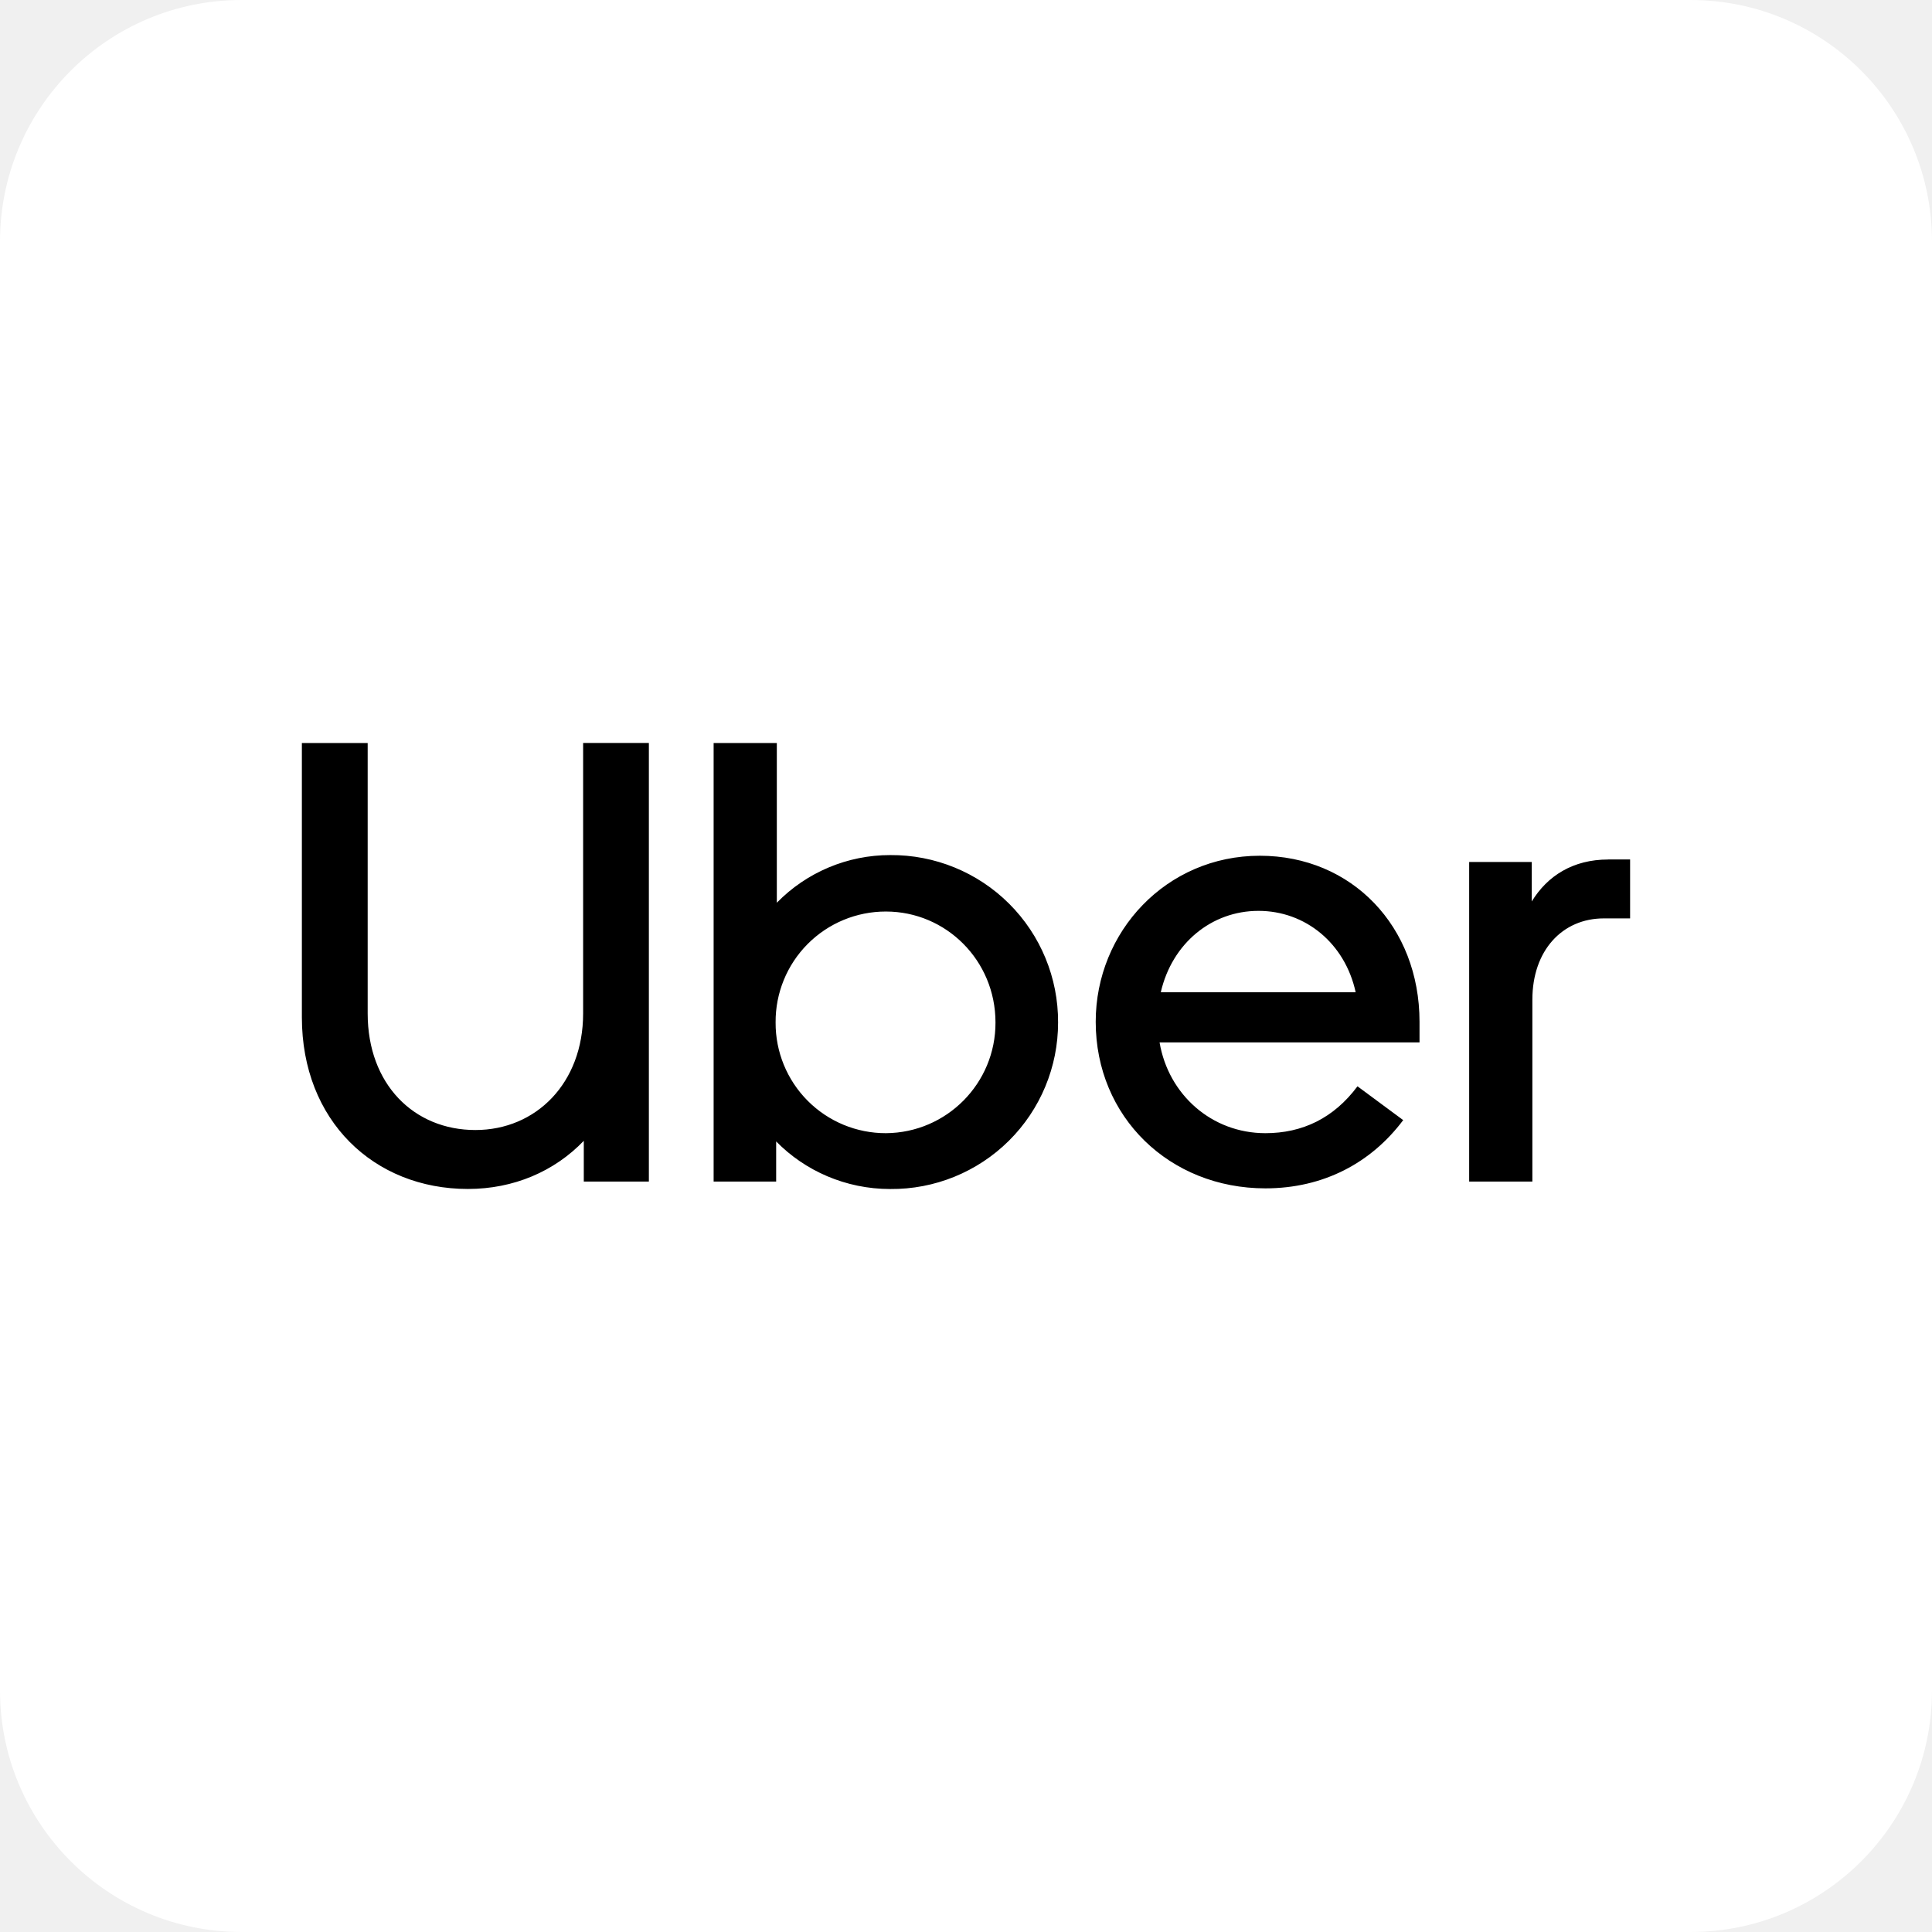
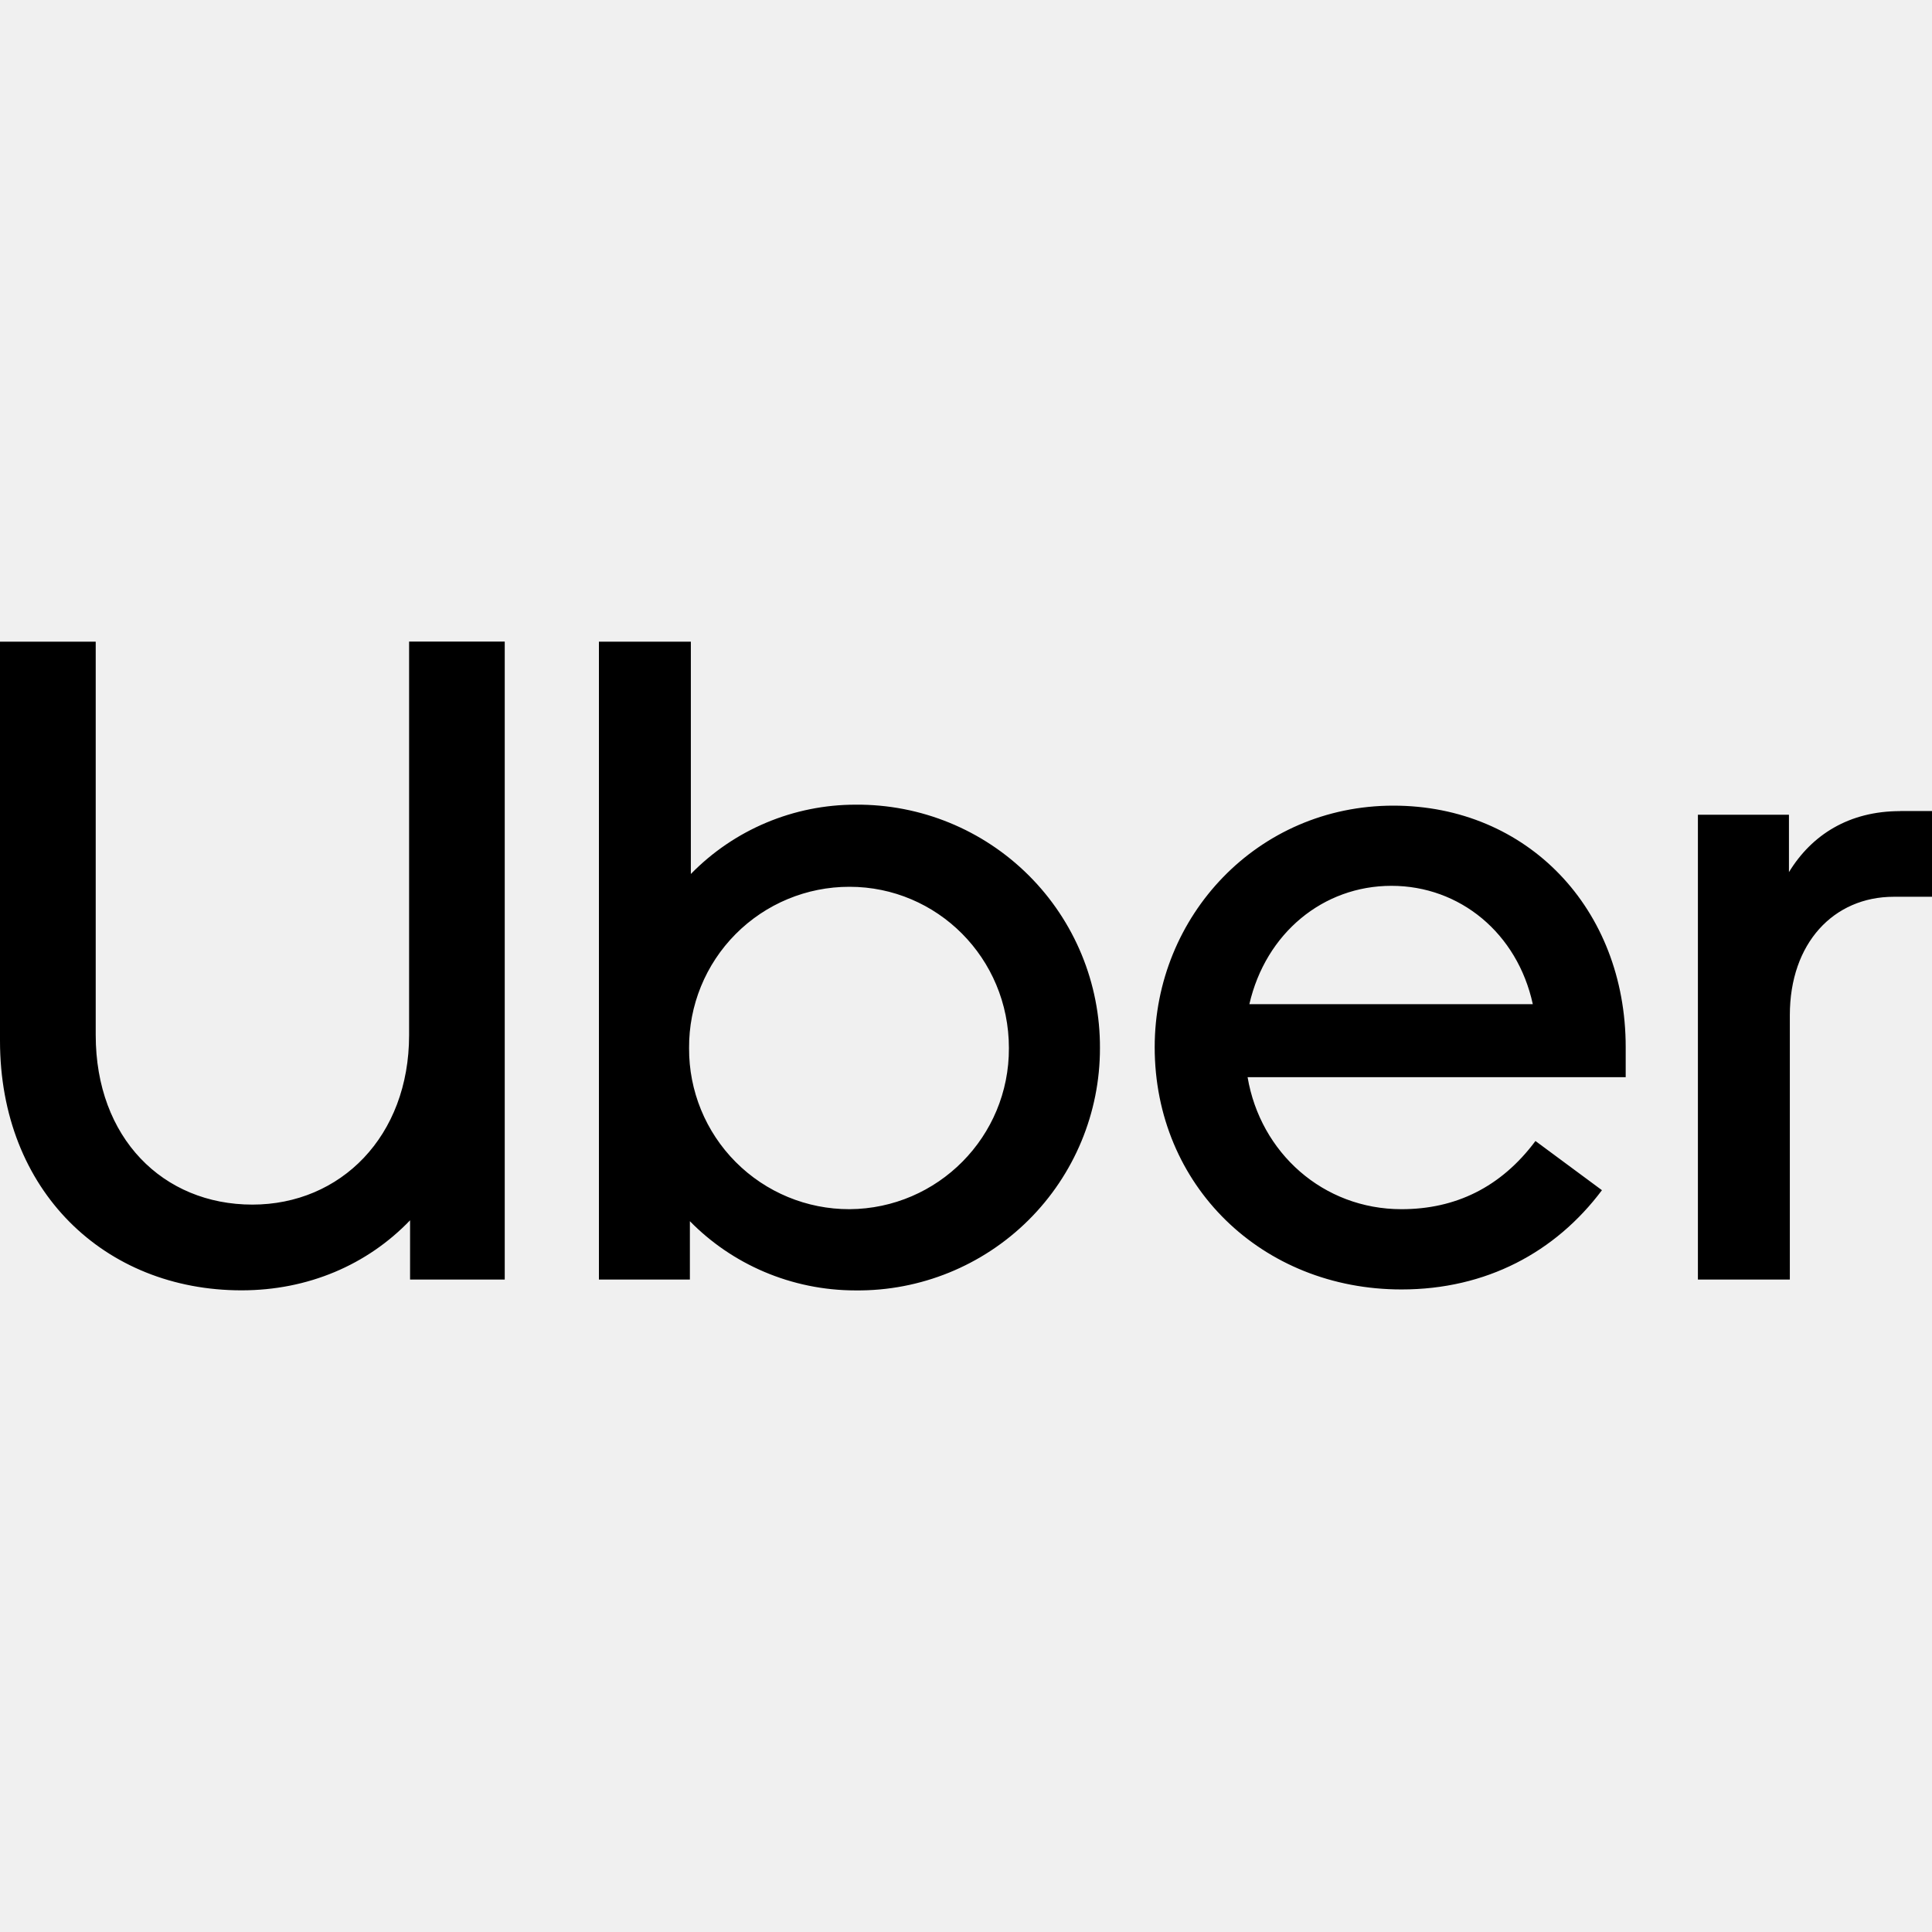
- <svg xmlns="http://www.w3.org/2000/svg" viewBox="0 0 64 64" width="64" height="64" role="img">
-   <rect width="64" height="64" rx="8" fill="#ffffff" />
-   <g transform="translate(10 10) scale(1.8333)" fill="#000000">
+ <svg xmlns="http://www.w3.org/2000/svg" viewBox="0 0 24 24" width="24" height="24" role="img">
+   <g fill="#000000">
    <path d="M0 7.97v4.958c0 1.867 1.302 3.101 3 3.101.826 0 1.562-.316 2.094-.87v.736H6.27V7.97H5.082v4.888c0 1.257-.85 2.106-1.947 2.106-1.11 0-1.946-.827-1.946-2.106V7.971H0zm7.44 0v7.925h1.13v-.725c.521.532 1.257.86 2.06.86a3.006 3.006 0 0 0 3.034-3.01 3.01 3.01 0 0 0-3.033-3.024 2.86 2.86 0 0 0-2.049.861V7.971H7.439zm9.869 2.038c-1.687 0-2.965 1.37-2.965 3 0 1.72 1.334 3.01 3.066 3.01 1.053 0 1.913-.463 2.49-1.233l-.826-.611c-.43.577-.996.847-1.664.847-.973 0-1.753-.7-1.912-1.64h4.697v-.373c0-1.72-1.222-3-2.886-3zm6.295.068c-.634 0-1.098.294-1.381.758v-.713h-1.131v5.774h1.142V12.61c0-.894.544-1.47 1.291-1.47H24v-1.065h-.396zm-6.319.928c.85 0 1.564.588 1.756 1.47H15.52c.203-.882.916-1.47 1.765-1.47zm-6.732.012c1.086 0 1.98.883 1.98 2.004a1.993 1.993 0 0 1-1.98 2.001A1.989 1.989 0 0 1 8.56 13.02a1.99 1.99 0 0 1 1.992-2.004z" />
  </g>
</svg>
